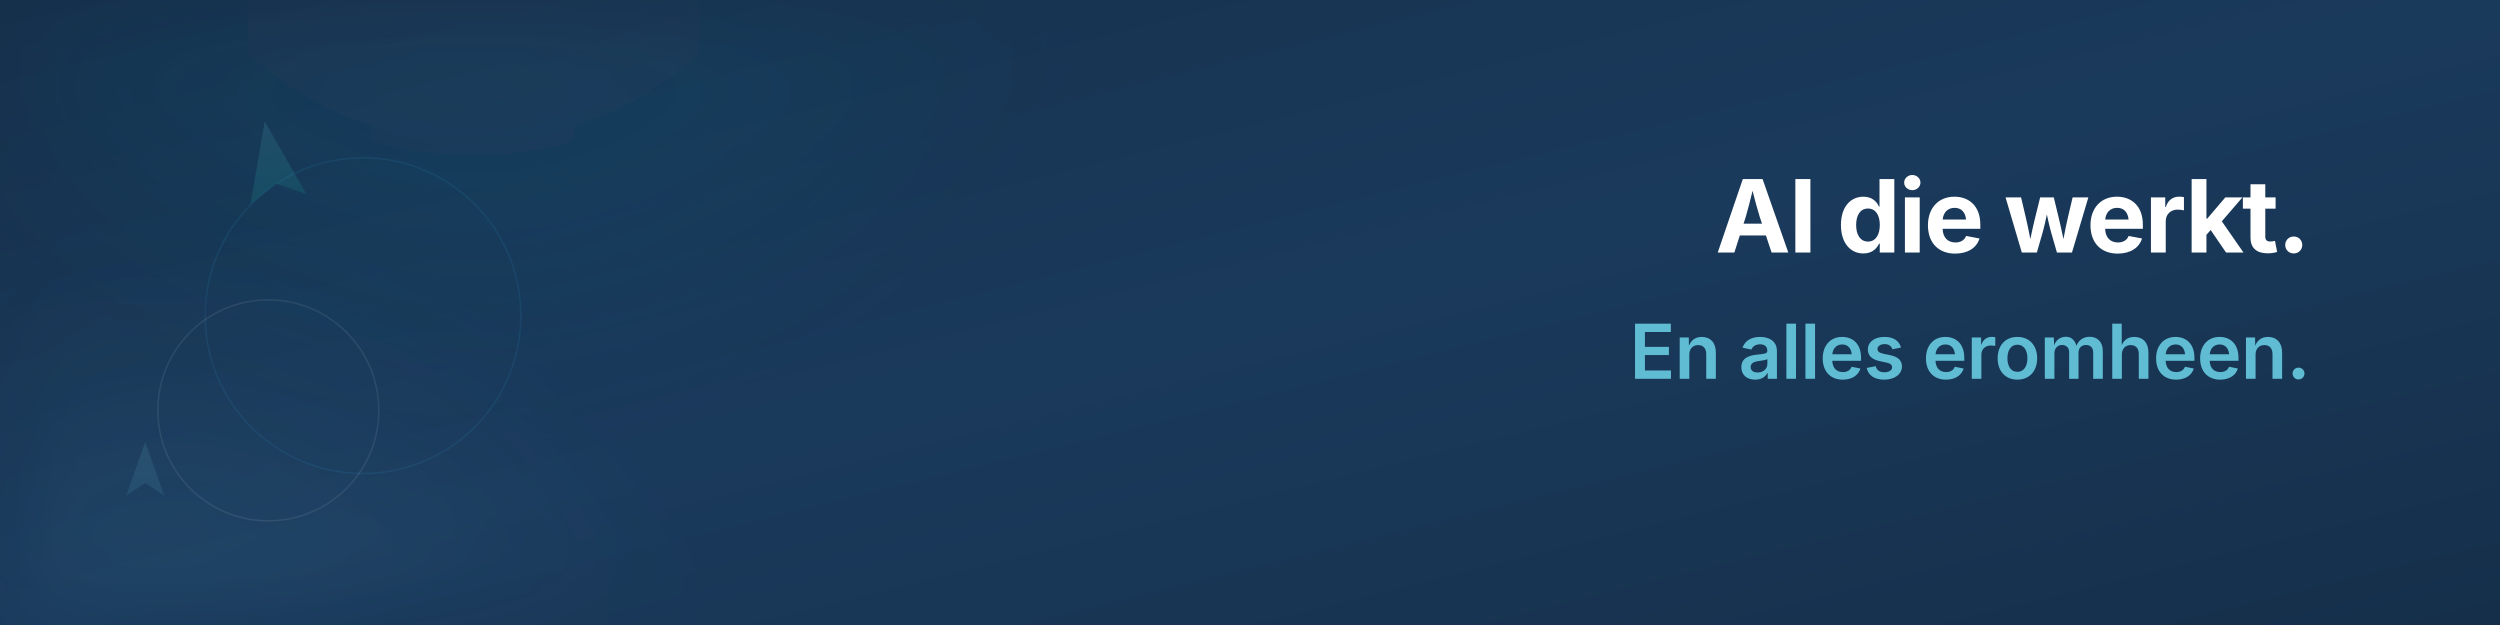
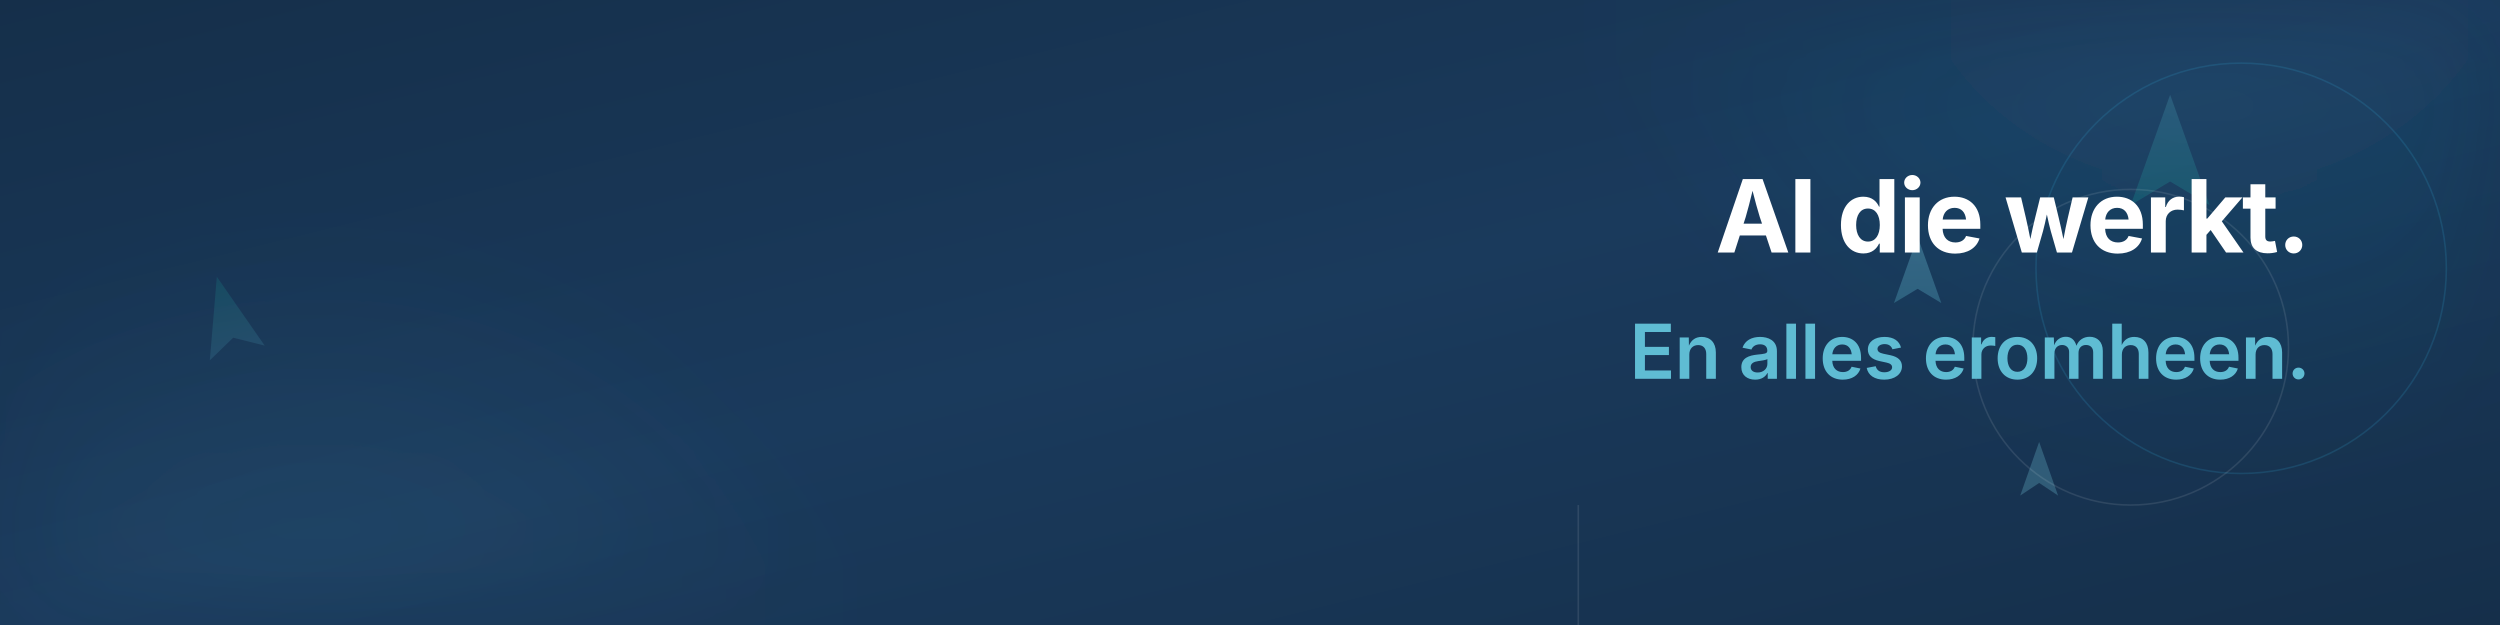
<svg xmlns="http://www.w3.org/2000/svg" width="1584" height="396" viewBox="0 0 1584 396" fill="none">
  <defs>
    <linearGradient id="bgGradient" x1="0%" y1="0%" x2="100%" y2="100%">
      <stop offset="0%" stop-color="#152f4a" />
      <stop offset="50%" stop-color="#1a3a5c" />
      <stop offset="100%" stop-color="#152f4a" />
    </linearGradient>
    <radialGradient id="tealOrb" cx="50%" cy="50%" r="50%">
      <stop offset="0%" stop-color="#2d9cca" stop-opacity="0.15" />
      <stop offset="100%" stop-color="#2d9cca" stop-opacity="0" />
    </radialGradient>
    <radialGradient id="skyOrb" cx="50%" cy="50%" r="50%">
      <stop offset="0%" stop-color="#5fbcd3" stop-opacity="0.12" />
      <stop offset="100%" stop-color="#5fbcd3" stop-opacity="0" />
    </radialGradient>
    <linearGradient id="arrowGrad1" x1="0%" y1="0%" x2="0%" y2="100%">
      <stop offset="0%" stop-color="#5fbcd3" />
      <stop offset="100%" stop-color="#14b8a6" />
    </linearGradient>
    <linearGradient id="arrowGrad2" x1="0%" y1="0%" x2="0%" y2="100%">
      <stop offset="0%" stop-color="#7dd3e8" />
      <stop offset="100%" stop-color="#5fbcd3" />
    </linearGradient>
+     <linearGradient id="arrowGrad3" x1="0%" y1="0%" x2="0%" y2="100%">
+       <stop offset="0%" stop-color="#14b8a6" />
+       <stop offset="100%" stop-color="#5fbcd3" />
+     </linearGradient>
    <filter id="blur" x="-50%" y="-50%" width="200%" height="200%">
-       <feGaussianBlur in="SourceGraphic" stdDeviation="35" />
+       <feGaussianBlur in="SourceGraphic" stdDeviation="40" />
    </filter>
  </defs>
  <rect width="1584" height="396" fill="url(#bgGradient)" />
-   <ellipse cx="300" cy="-80" rx="400" ry="350" fill="url(#tealOrb)" filter="url(#blur)" />
-   <ellipse cx="100" cy="450" rx="350" ry="300" fill="url(#skyOrb)" filter="url(#blur)" />
-   <g transform="translate(150, 80) rotate(-10)" opacity="0.15">
-     <path d="M18 0L36 50L18 40L0 50L18 0Z" fill="url(#arrowGrad1)" />
+   <ellipse cx="1400" cy="-50" rx="400" ry="350" fill="url(#tealOrb)" filter="url(#blur)" />
+   <ellipse cx="200" cy="450" rx="350" ry="300" fill="url(#skyOrb)" filter="url(#blur)" />
+   <g transform="translate(1350, 60)" opacity="0.2">
+     <path d="M25 0L50 70L25 55L0 70L25 0Z" fill="url(#arrowGrad1)" />
  </g>
-   <g transform="translate(80, 280)" opacity="0.12">
-     <path d="M12 0L24 34L12 26L0 34L12 0Z" fill="url(#arrowGrad2)" />
+   <g transform="translate(1200, 150)" opacity="0.3">
+     <path d="M15 0L30 42L15 33L0 42L15 0Z" fill="url(#arrowGrad2)" />
  </g>
-   <circle cx="230" cy="200" r="100" fill="none" stroke="#2d9cca" stroke-width="1" stroke-opacity="0.12" />
-   <circle cx="170" cy="260" r="70" fill="none" stroke="white" stroke-width="1" stroke-opacity="0.08" />
+   <g transform="translate(1280, 280)" opacity="0.25">
+     <path d="M12 0L24 34L12 26L0 34L12 0Z" fill="#7dd3e8" />
+   </g>
+   <g transform="translate(120, 180) rotate(-15)" opacity="0.15">
+     <path d="M18 0L36 50L18 40L0 50L18 0Z" fill="url(#arrowGrad3)" />
+   </g>
+   <circle cx="1420" cy="170" r="130" fill="none" stroke="#2d9cca" stroke-width="1" stroke-opacity="0.2" />
+   <circle cx="1350" cy="220" r="100" fill="none" stroke="white" stroke-width="1" stroke-opacity="0.1" />
+   <line x1="1100" y1="0" x2="1100" y2="100" stroke="url(#arrowGrad2)" stroke-width="1" stroke-opacity="0.3" />
+   <line x1="1000" y1="396" x2="1000" y2="320" stroke="white" stroke-width="1" stroke-opacity="0.1" />
  <text x="1464" y="160" font-family="Inter, -apple-system, BlinkMacSystemFont, 'Segoe UI', sans-serif" font-size="64" font-weight="700" fill="white" letter-spacing="-0.02em" text-anchor="end">
    AI die werkt.
  </text>
  <text x="1464" y="240" font-family="Inter, -apple-system, BlinkMacSystemFont, 'Segoe UI', sans-serif" font-size="48" font-weight="600" fill="#5fbcd3" letter-spacing="-0.01em" text-anchor="end">
    En alles eromheen.
  </text>
</svg>
